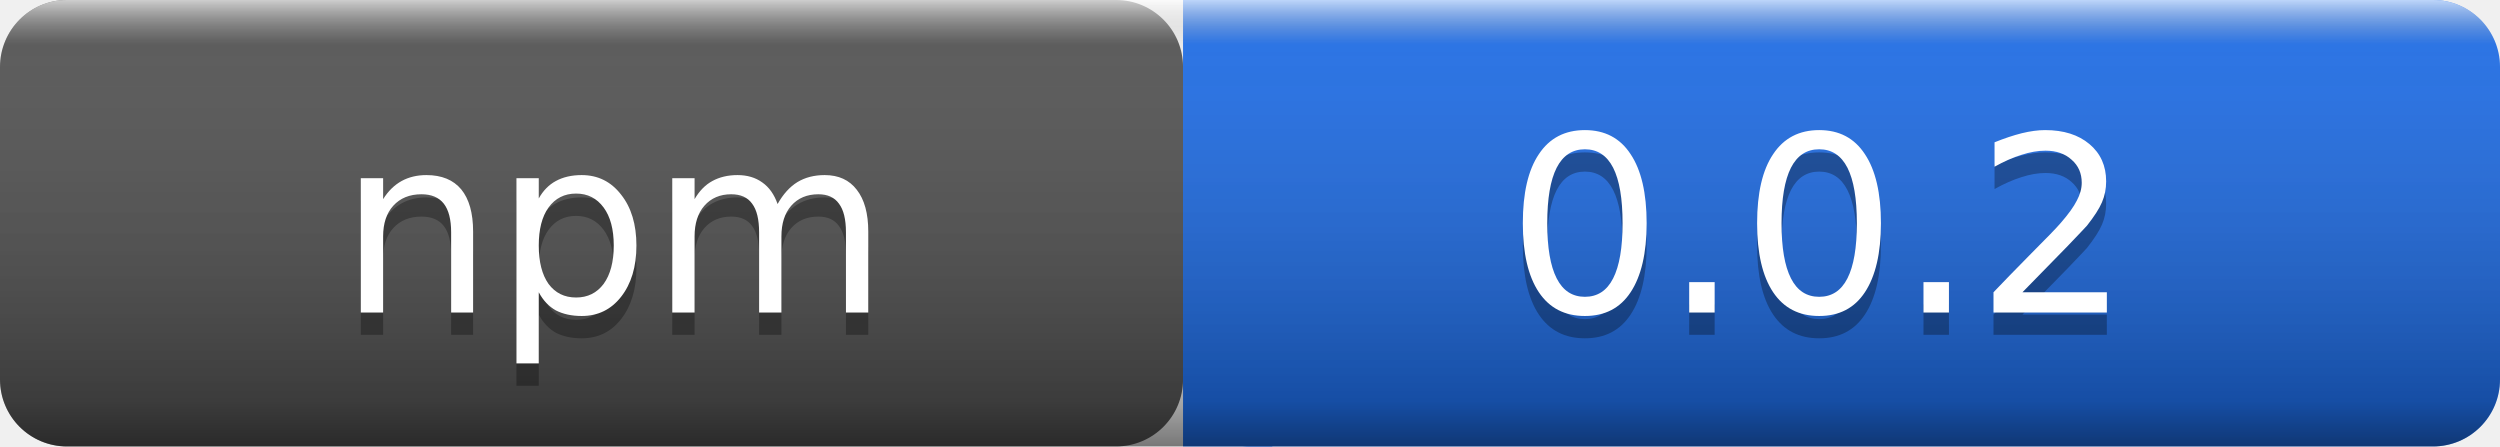
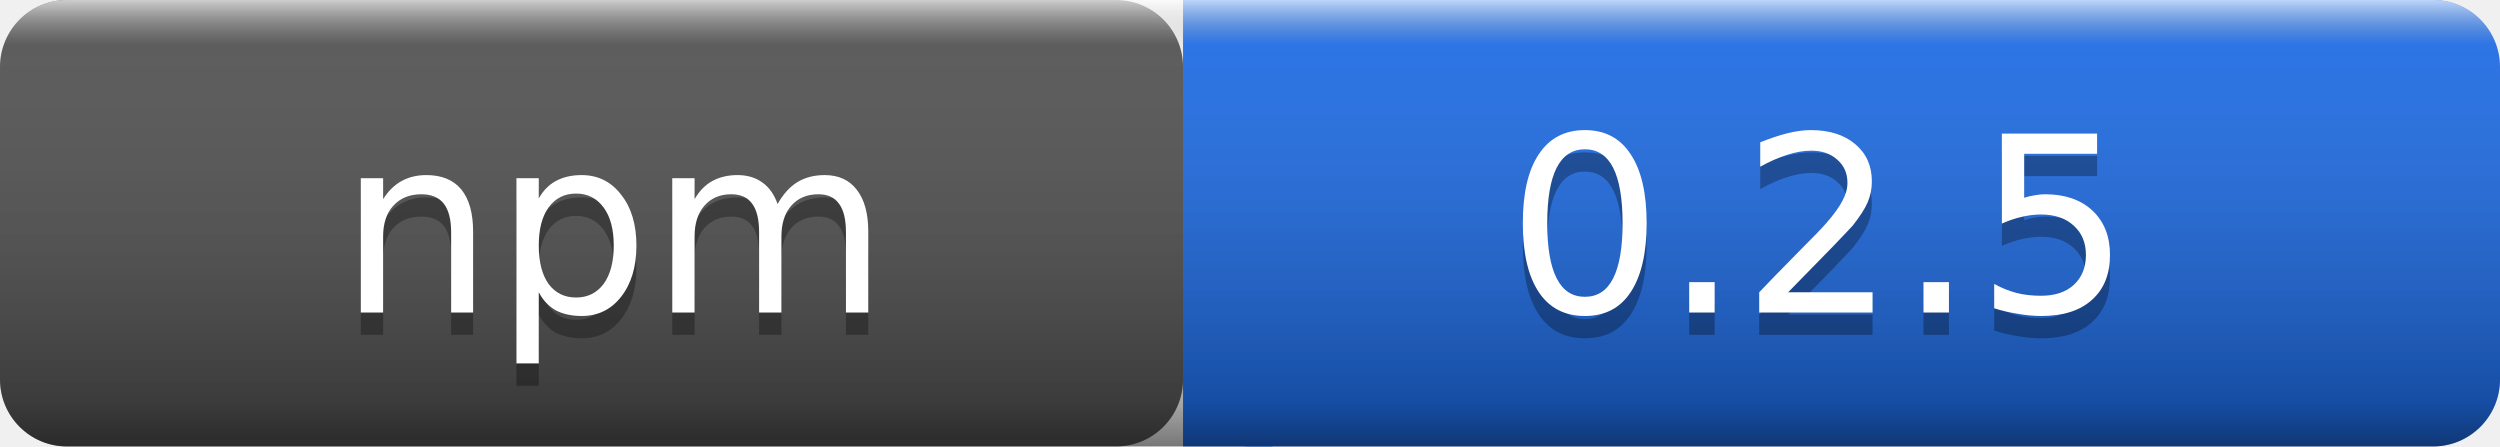
- <svg xmlns="http://www.w3.org/2000/svg" width="112" height="20" role="img" aria-label="npm 0.0.2">
+ <svg xmlns="http://www.w3.org/2000/svg" width="112" height="20" role="img" aria-label="npm 0.2.5">
  <linearGradient id="a" x2="0" y2="100%">
    <stop offset="0" stop-color="#fff" stop-opacity=".7" />
    <stop offset=".1" stop-color="#aaa" stop-opacity=".1" />
    <stop offset=".9" stop-opacity=".3" />
    <stop offset="1" stop-opacity=".5" />
  </linearGradient>
  <rect rx="3" width="53" height="20" fill="#555" />
  <rect rx="3" x="53" width="59" height="20" fill="#1f6feb" />
  <path fill="#1f6feb" d="M53 0h4v20h-4z" />
  <rect rx="3" width="112" height="20" fill="url(#a)" />
  <g fill="#fff" text-anchor="middle" font-family="Verdana,Geneva,DejaVu Sans,sans-serif" text-rendering="geometricPrecision" font-size="11">
    <text x="27.5" y="15" fill="#010101" fill-opacity=".3">npm</text>
    <text x="27.5" y="14">npm</text>
-     <text x="81.5" y="15" fill="#010101" fill-opacity=".3">0.0.2</text>
-     <text x="81.5" y="14">0.0.2</text>
+     <text x="81.5" y="15" fill="#010101" fill-opacity=".3">0.2.5</text>
+     <text x="81.5" y="14">0.2.5</text>
  </g>
</svg>
